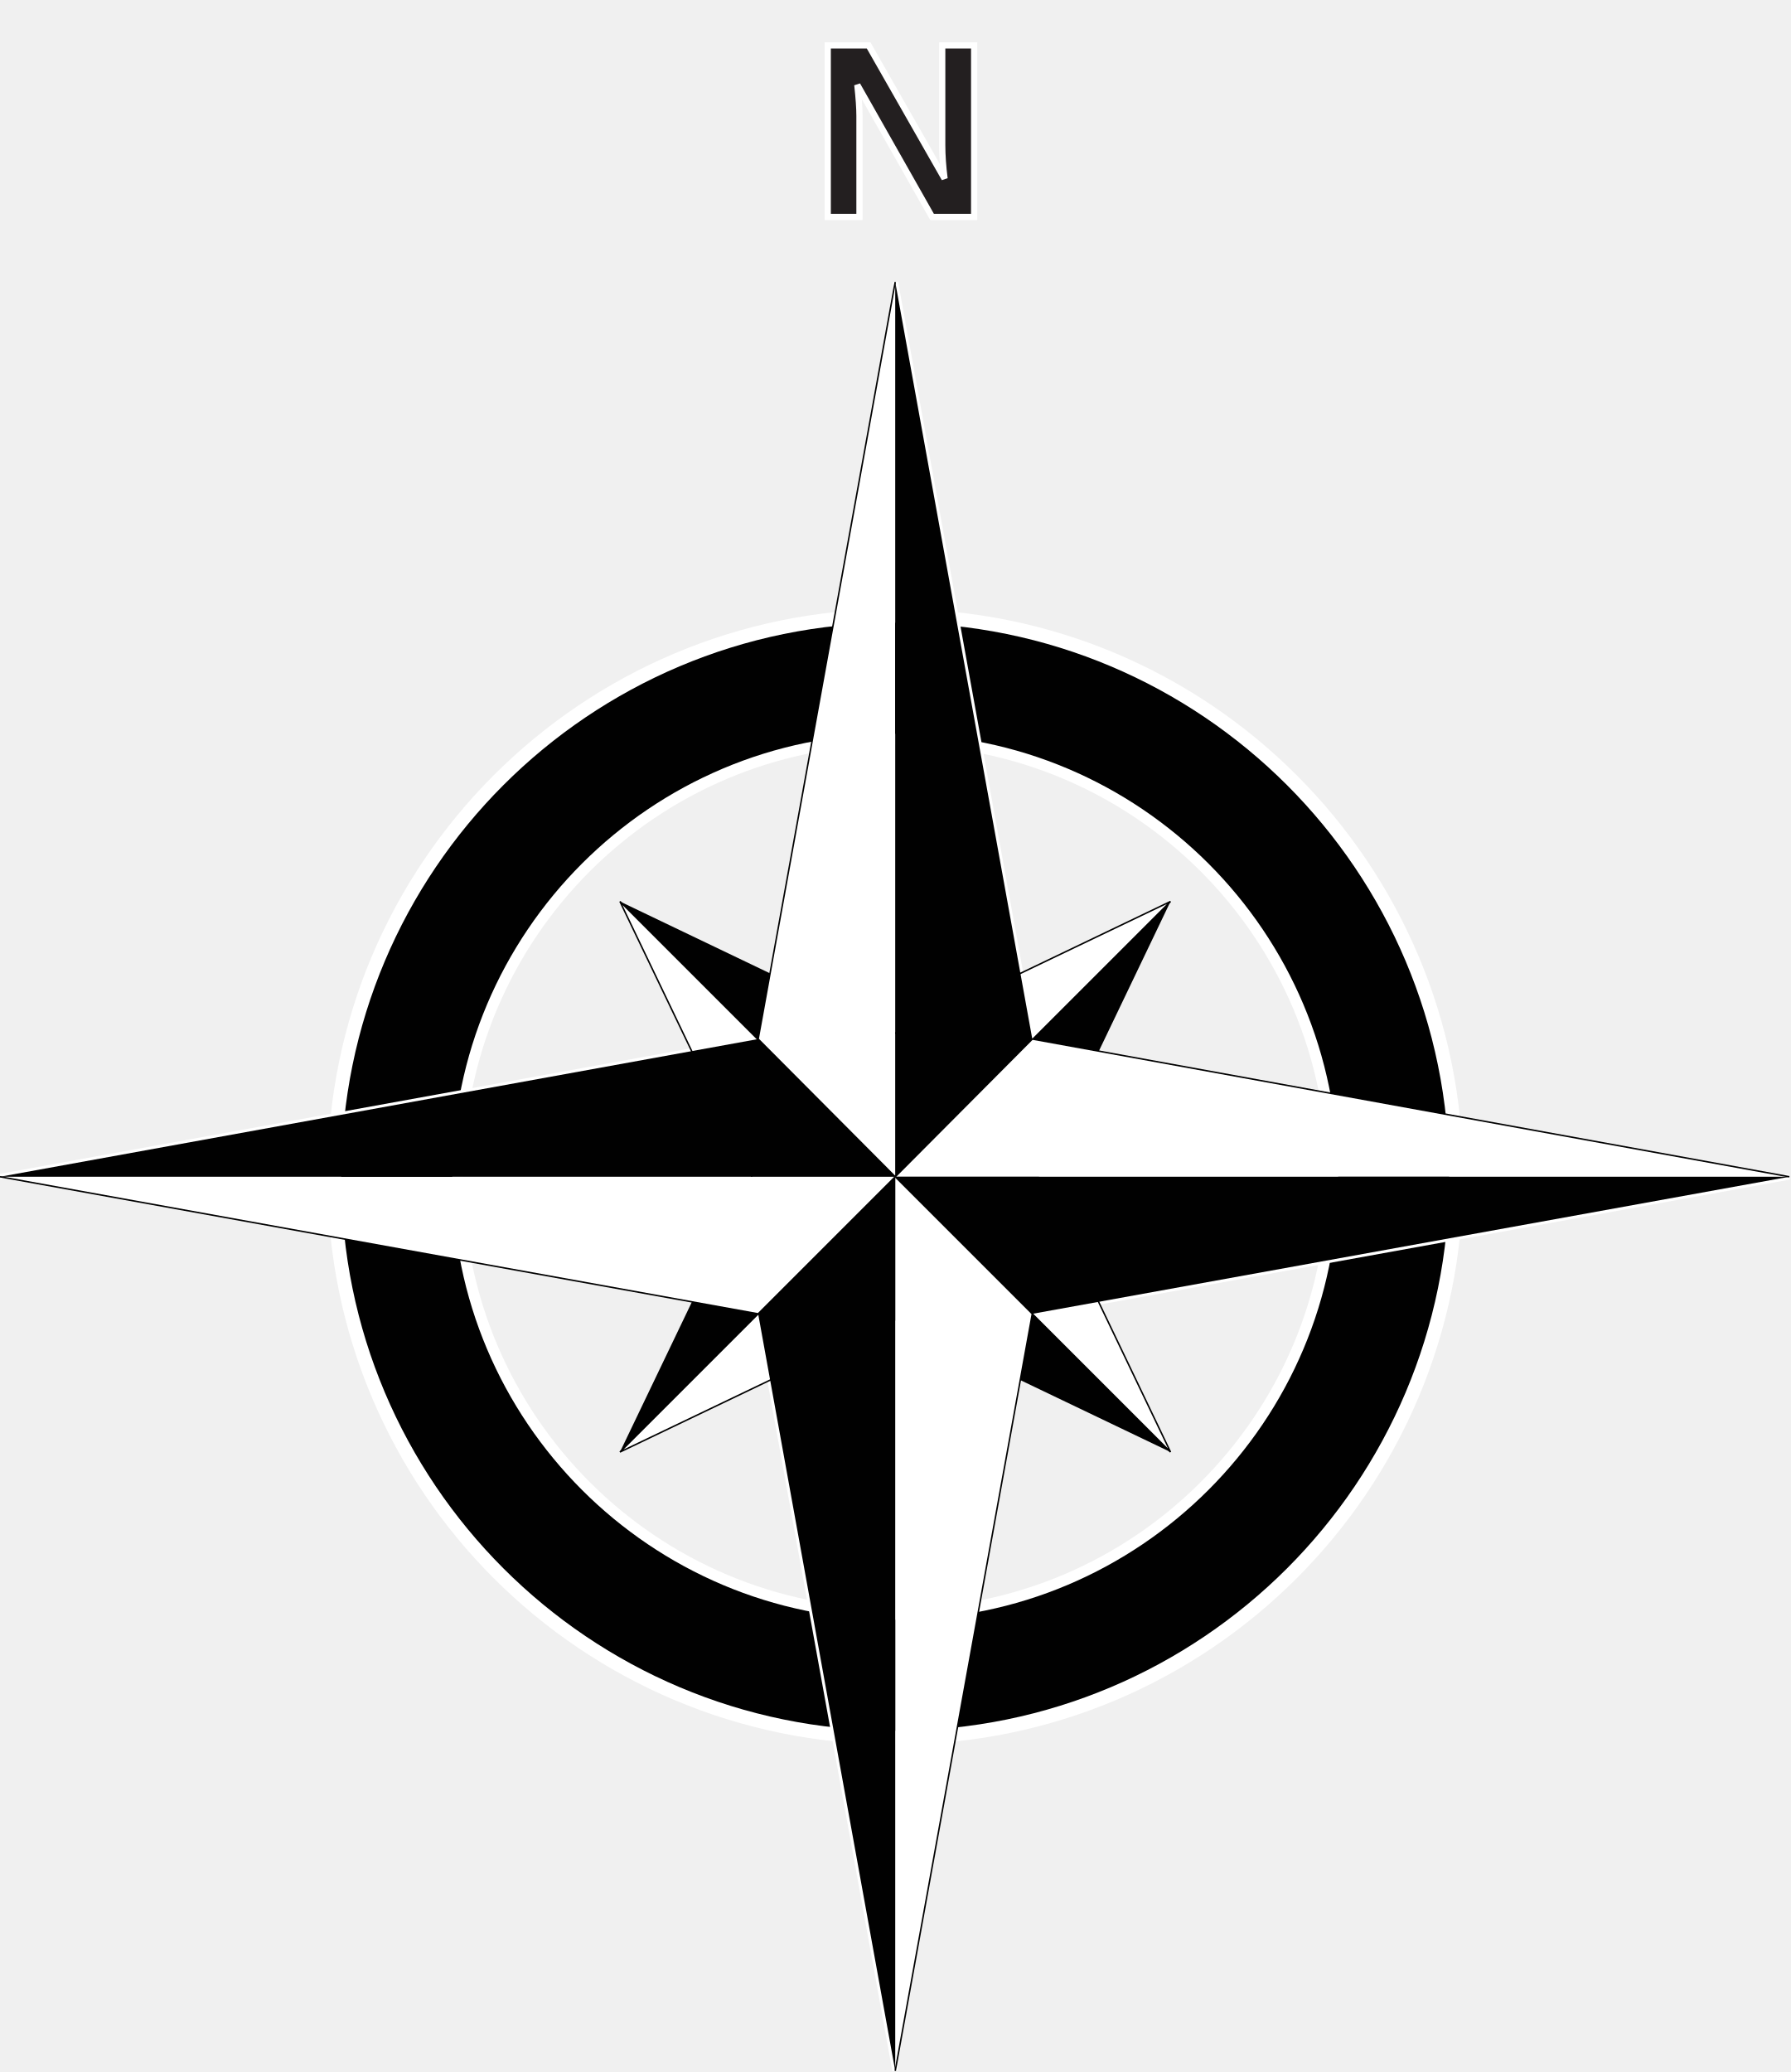
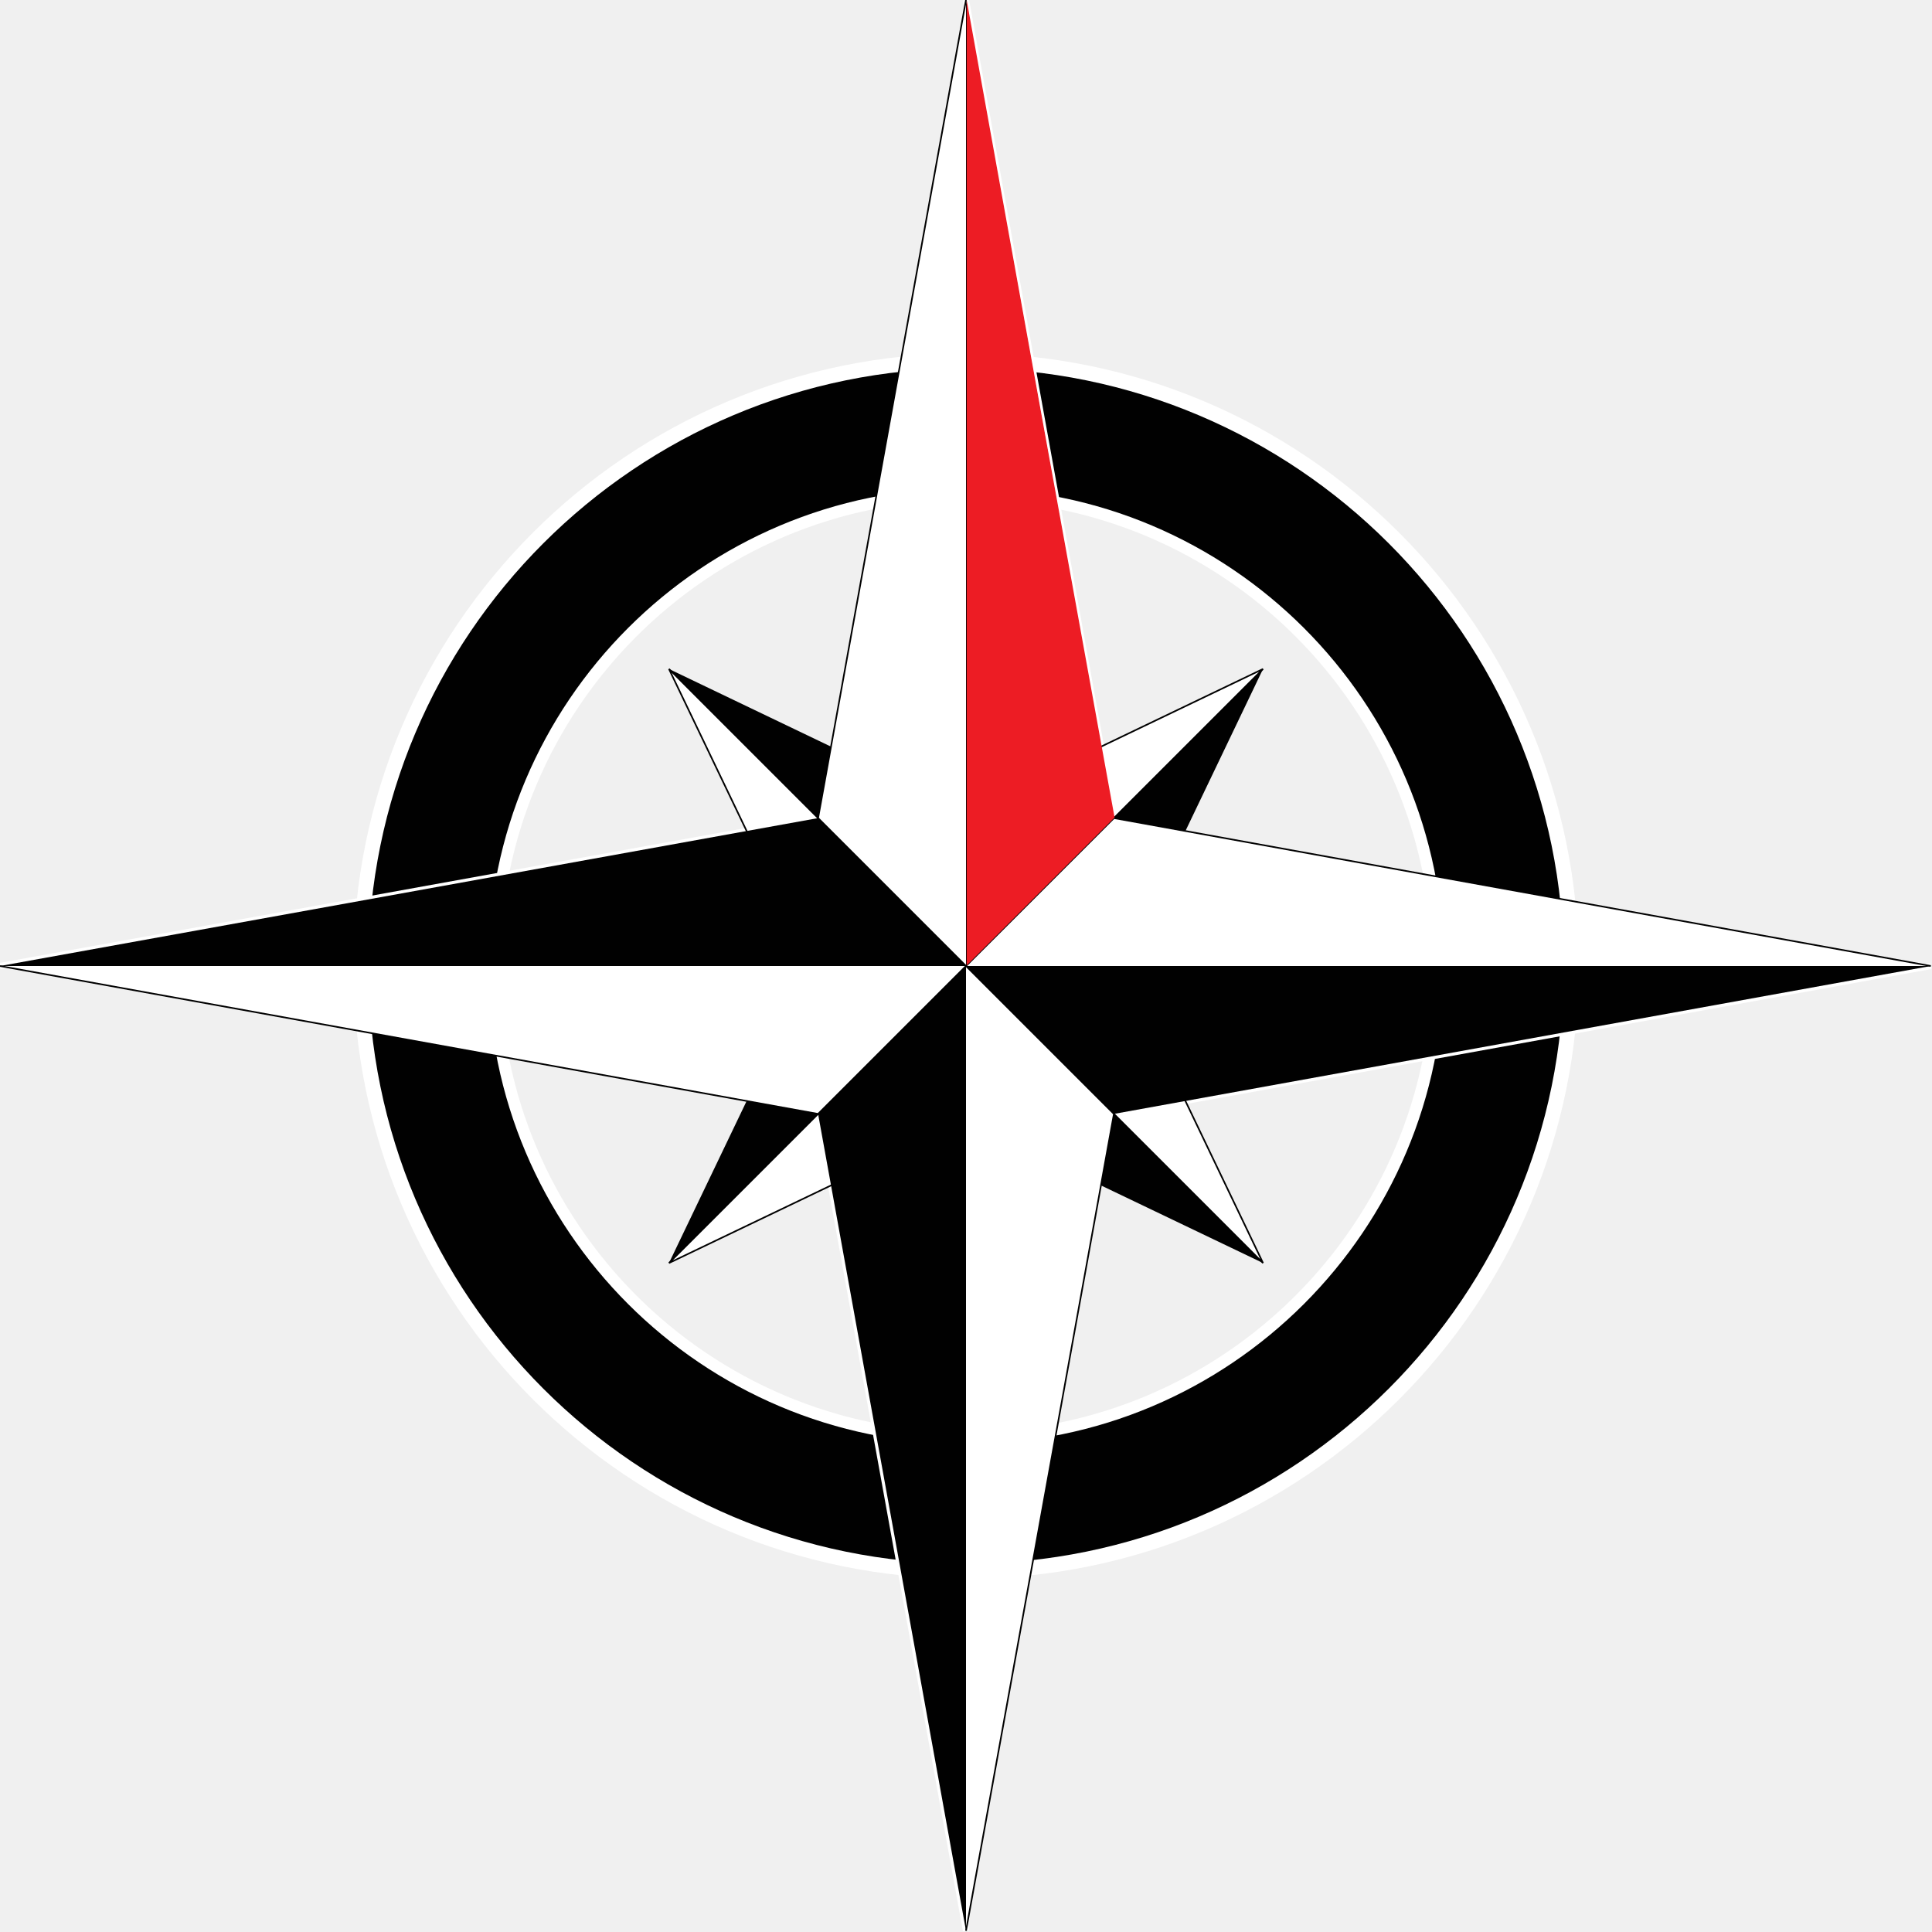
- <svg xmlns="http://www.w3.org/2000/svg" viewBox="0 0 143.68 166.27">
+ <svg xmlns="http://www.w3.org/2000/svg" viewBox="0 0 143.68 143.68">
  <defs>
-     <style>.cls-1,.cls-2,.cls-3,.cls-4{fill:none;}.cls-1,.cls-2,.cls-4,.cls-7{stroke:#fff;}.cls-1{stroke-width:8.68px;}.cls-2{stroke-width:9.13px;}.cls-3,.cls-5{stroke:#010101;}.cls-3{stroke-width:8.91px;}.cls-4{stroke-width:0.46px;}.cls-5{fill:#fff;stroke-width:0.12px;}.cls-6{fill:#010101;}.cls-7{font-size:20px;fill:#231f20;stroke-width:0.5px;font-family:Arial-BoldMT, Arial;font-weight:700;}</style>
+     <style>.cls-1,.cls-2,.cls-3,.cls-4{fill:none;}.cls-1,.cls-2,.cls-4{stroke:#fff;}.cls-1{stroke-width:8.68px;}.cls-2{stroke-width:9.13px;}.cls-3,.cls-5{stroke:#010101;}.cls-3{stroke-width:8.91px;}.cls-4{stroke-width:0.46px;}.cls-5{fill:#fff;stroke-width:0.12px;}.cls-6{fill:#010101;}.cls-7{fill:#ed1c24;}</style>
  </defs>
  <g id="Layer_2" data-name="Layer 2">
    <g id="Layer_1-2" data-name="Layer 1">
      <g id="compass_rose">
        <g id="ring_inner">
-           <circle class="cls-1" cx="71.84" cy="94.43" r="39" />
-           <circle class="cls-2" cx="71.84" cy="94.43" r="41" />
-           <circle class="cls-3" cx="71.84" cy="94.43" r="40" />
+           <circle class="cls-1" cx="71.84" cy="71.84" r="39" />
+           <circle class="cls-2" cx="71.84" cy="71.84" r="41" />
+           <circle class="cls-3" cx="71.84" cy="71.84" r="40" />
        </g>
        <g id="major-rose-edge">
-           <path id="highlight-north" class="cls-4" d="M71.84,94.43l11-11.05-11-60.75" />
-           <path id="highlight-east" class="cls-4" d="M71.84,94.43l11,11,60.75-11" />
-           <path id="highlight-south" class="cls-4" d="M71.84,94.43l-11,11,11,60.75" />
-           <path id="highlight-west" class="cls-4" d="M71.84,94.43l-11-11.05L0,94.43" />
+           <path id="highlight-north" class="cls-4" d="M71.84,71.84l11-11L71.84,0" />
+           <path id="highlight-east" class="cls-4" d="M71.84,71.84l11,11,60.75-11" />
+           <path id="highlight-south" class="cls-4" d="M71.84,71.84l-11,11,11,60.75" />
+           <path id="highlight-west" class="cls-4" d="M71.84,71.84l-11-11L0,71.84" />
        </g>
        <g id="minor-rose">
          <g id="light-minor">
-             <path id="light-northeast" class="cls-5" d="M71.84,94.43,93.93,72.34,71.84,82.92" />
-             <path id="light-southeast" class="cls-5" d="M71.84,94.43l22.09,22.09L83.35,94.43" />
-             <path id="light-southwest" class="cls-5" d="M71.84,94.43,49.75,116.52l22.09-10.58" />
-             <path id="light-northwest" class="cls-5" d="M71.84,94.43,49.75,72.34,60.34,94.43" />
+             <path id="light-northeast" class="cls-5" d="M71.84,71.84,93.93,49.75,71.84,60.34" />
+             <path id="light-southeast" class="cls-5" d="M71.84,71.84,93.93,93.93,83.35,71.84" />
+             <path id="light-southwest" class="cls-5" d="M71.84,71.84,49.75,93.93,71.84,83.35" />
+             <path id="light-northwest" class="cls-5" d="M71.84,71.84,49.75,49.75,60.34,71.84" />
          </g>
          <g id="dark-minor">
-             <path id="dark-northeast" class="cls-6" d="M71.84,94.43,93.93,72.34,83.35,94.43" />
-             <path id="dark-southeast" class="cls-6" d="M71.84,94.43l22.09,22.09L71.84,105.94" />
-             <path id="dark-southwest" class="cls-6" d="M71.84,94.43,49.75,116.52,60.34,94.43" />
-             <path id="dark-northwest" class="cls-6" d="M71.84,94.43,49.75,72.34,71.84,82.92" />
+             <path id="dark-northeast" class="cls-6" d="M71.84,71.84,93.93,49.75,83.35,71.84" />
+             <path id="dark-southeast" class="cls-6" d="M71.84,71.84,93.93,93.93,71.84,83.35" />
+             <path id="dark-southwest" class="cls-6" d="M71.84,71.84,49.75,93.93,60.34,71.84" />
+             <path id="dark-northwest" class="cls-6" d="M71.84,71.84,49.75,49.75,71.84,60.34" />
          </g>
        </g>
        <g id="major-rose">
          <g id="light-major">
-             <path id="light-north" class="cls-5" d="M71.84,94.43l-11-11.05,11-60.75" />
-             <path id="light-east" class="cls-5" d="M71.84,94.43l11-11.05,60.75,11.05" />
-             <path id="light-south" class="cls-5" d="M71.84,94.43l11,11-11,60.75" />
-             <path id="light-west" class="cls-5" d="M71.84,94.43l-11,11L0,94.43" />
+             <path id="light-north" class="cls-5" d="M71.84,71.84l-11-11L71.84,0" />
+             <path id="light-east" class="cls-5" d="M71.84,71.84l11-11,60.75,11" />
+             <path id="light-south" class="cls-5" d="M71.84,71.84l11,11-11,60.75" />
+             <path id="light-west" class="cls-5" d="M71.84,71.84l-11,11L0,71.84" />
          </g>
          <g id="dark-major">
-             <path id="dark-north" class="cls-6" d="M71.84,94.43l11-11.05-11-60.75" />
-             <path id="dark-east" class="cls-6" d="M71.84,94.43l11,11,60.75-11" />
-             <path id="dark-south" class="cls-6" d="M71.84,94.43l-11,11,11,60.75" />
-             <path id="dark-west" class="cls-6" d="M71.84,94.43l-11-11.05L0,94.43" />
+             <path id="dark-north" class="cls-6" d="M71.84,71.84l11-11L71.84,0" />
+             <path id="dark-east" class="cls-6" d="M71.84,71.84l11,11,60.75-11" />
+             <path id="dark-south" class="cls-6" d="M71.84,71.84l-11,11,11,60.75" />
+             <path id="dark-west" class="cls-6" d="M71.84,71.84l-11-11L0,71.84" />
          </g>
        </g>
-         <text id="text" class="cls-7" transform="translate(65.08 17.41)">N</text>
      </g>
+       <path class="cls-7" d="M82.89,60.8l-11,11V0Q77.36,30.42,82.89,60.8Z" />
    </g>
  </g>
</svg>
